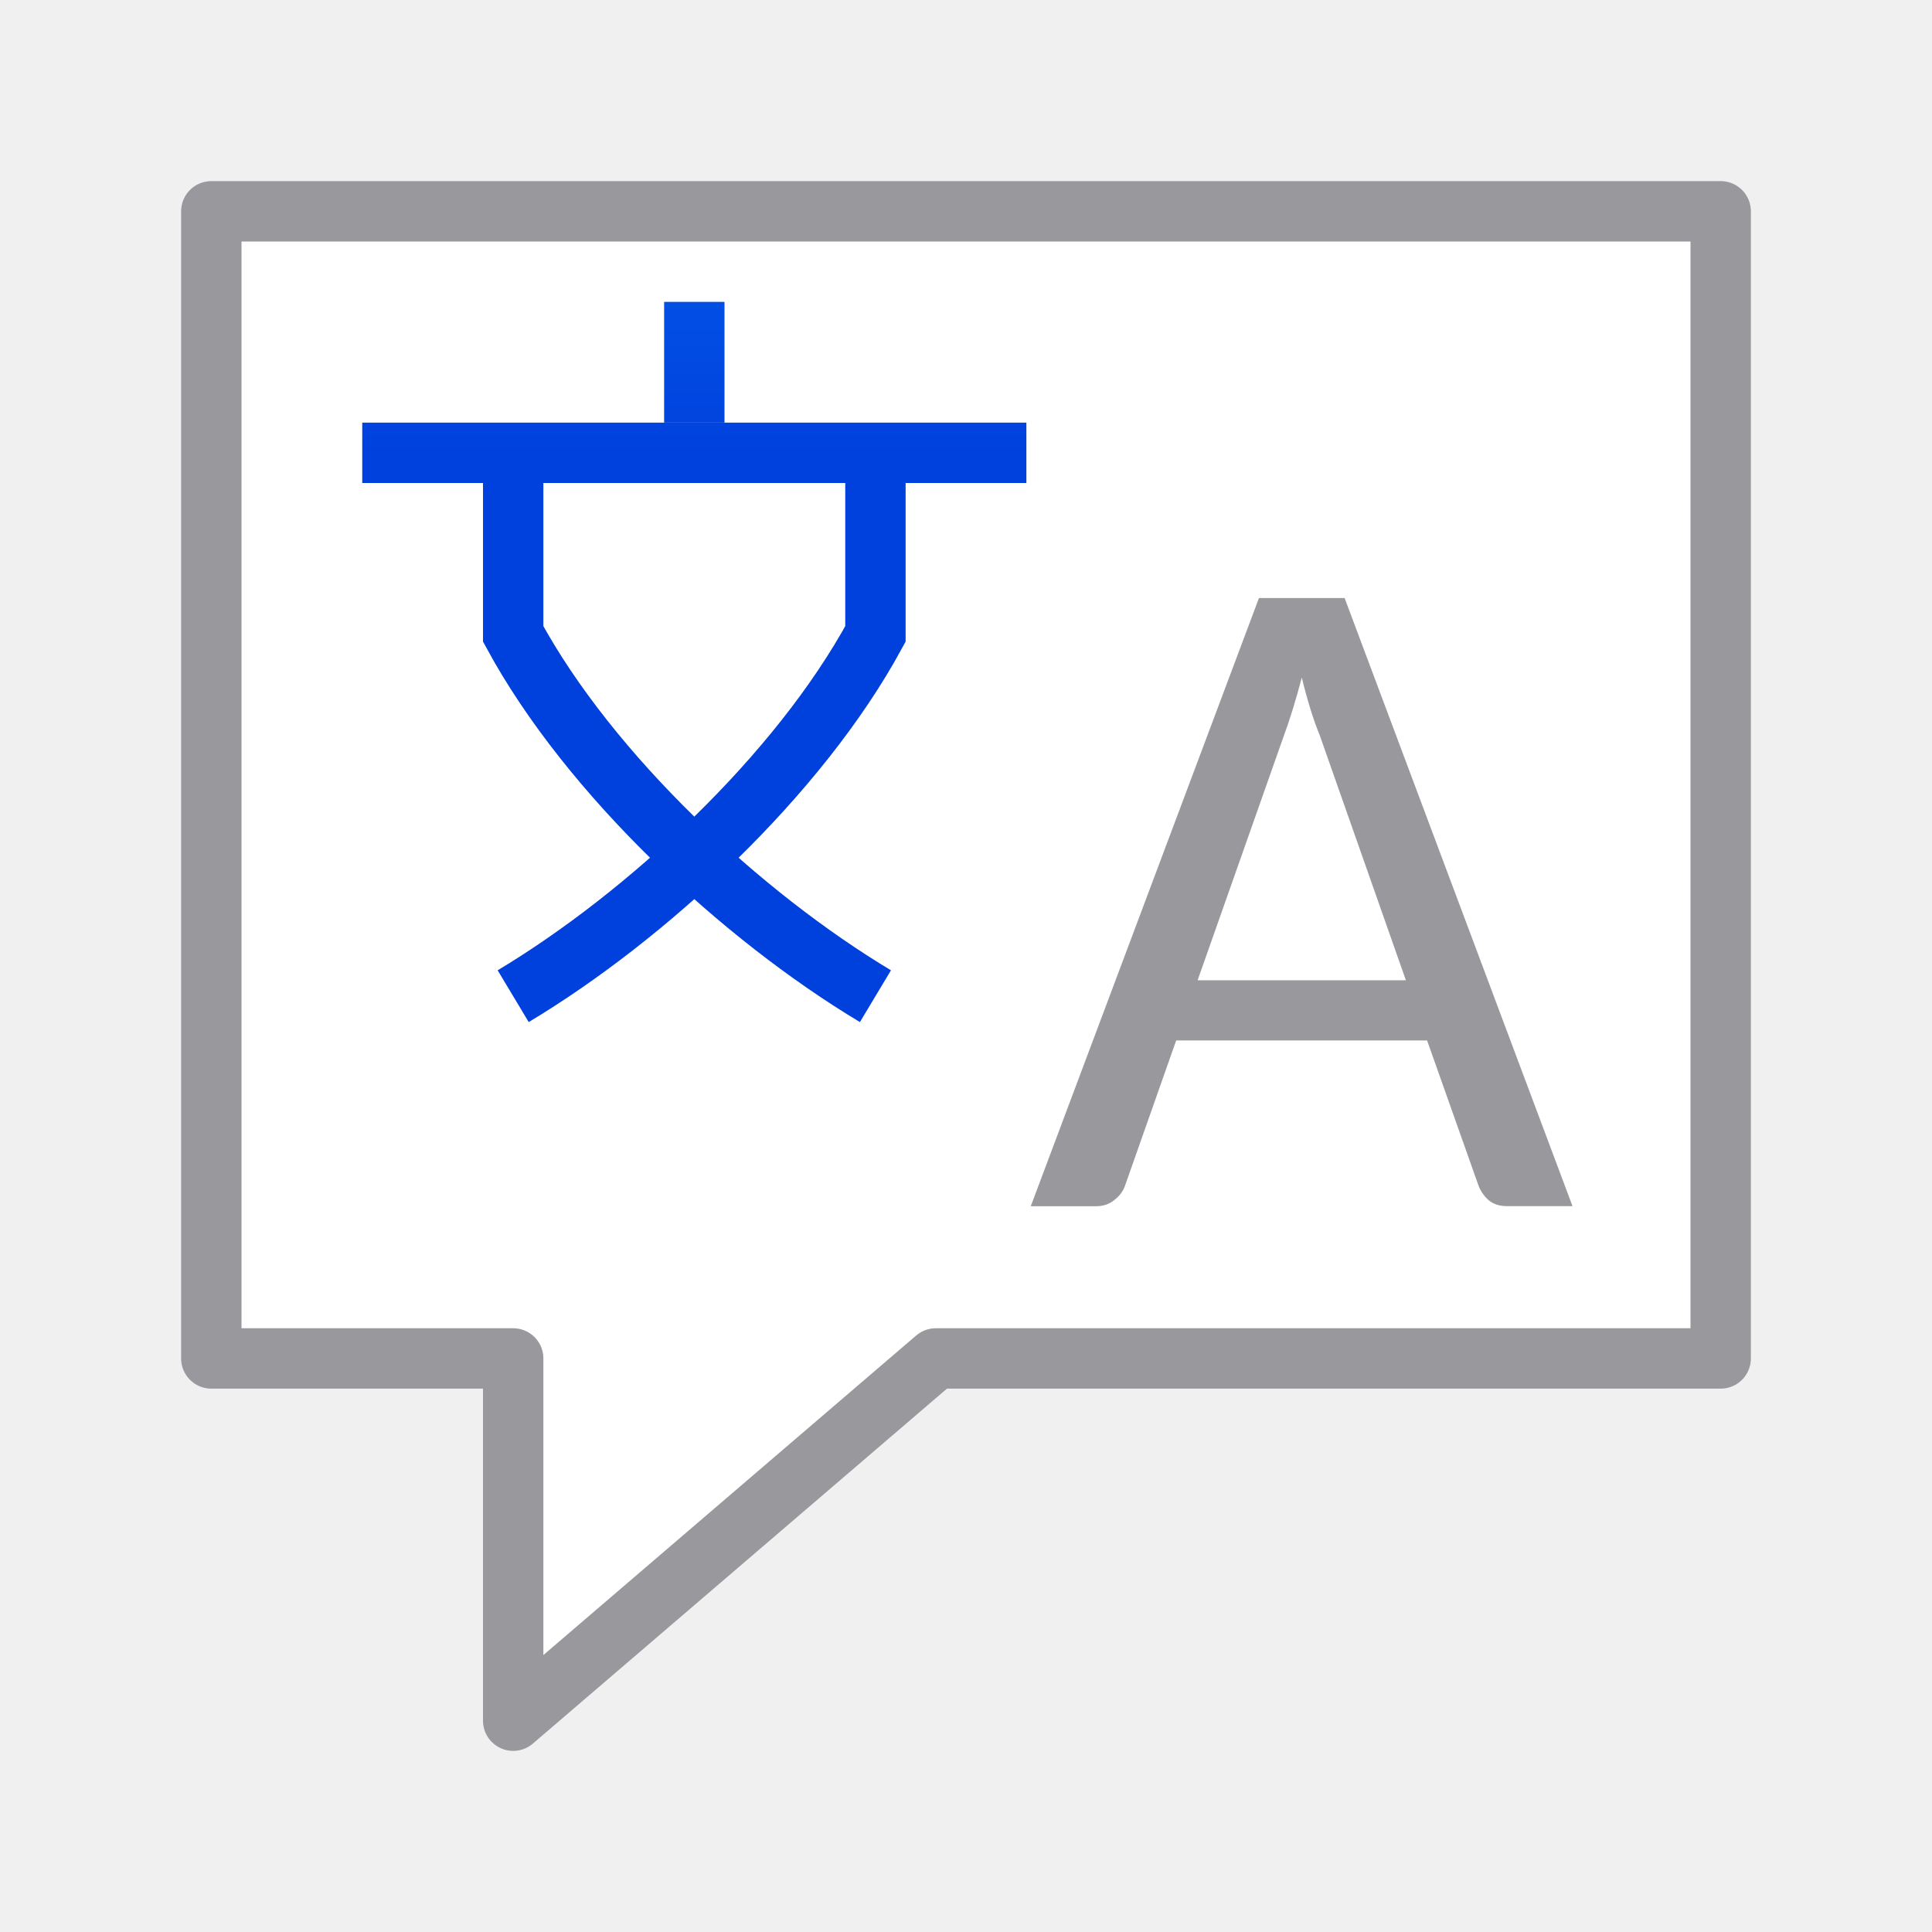
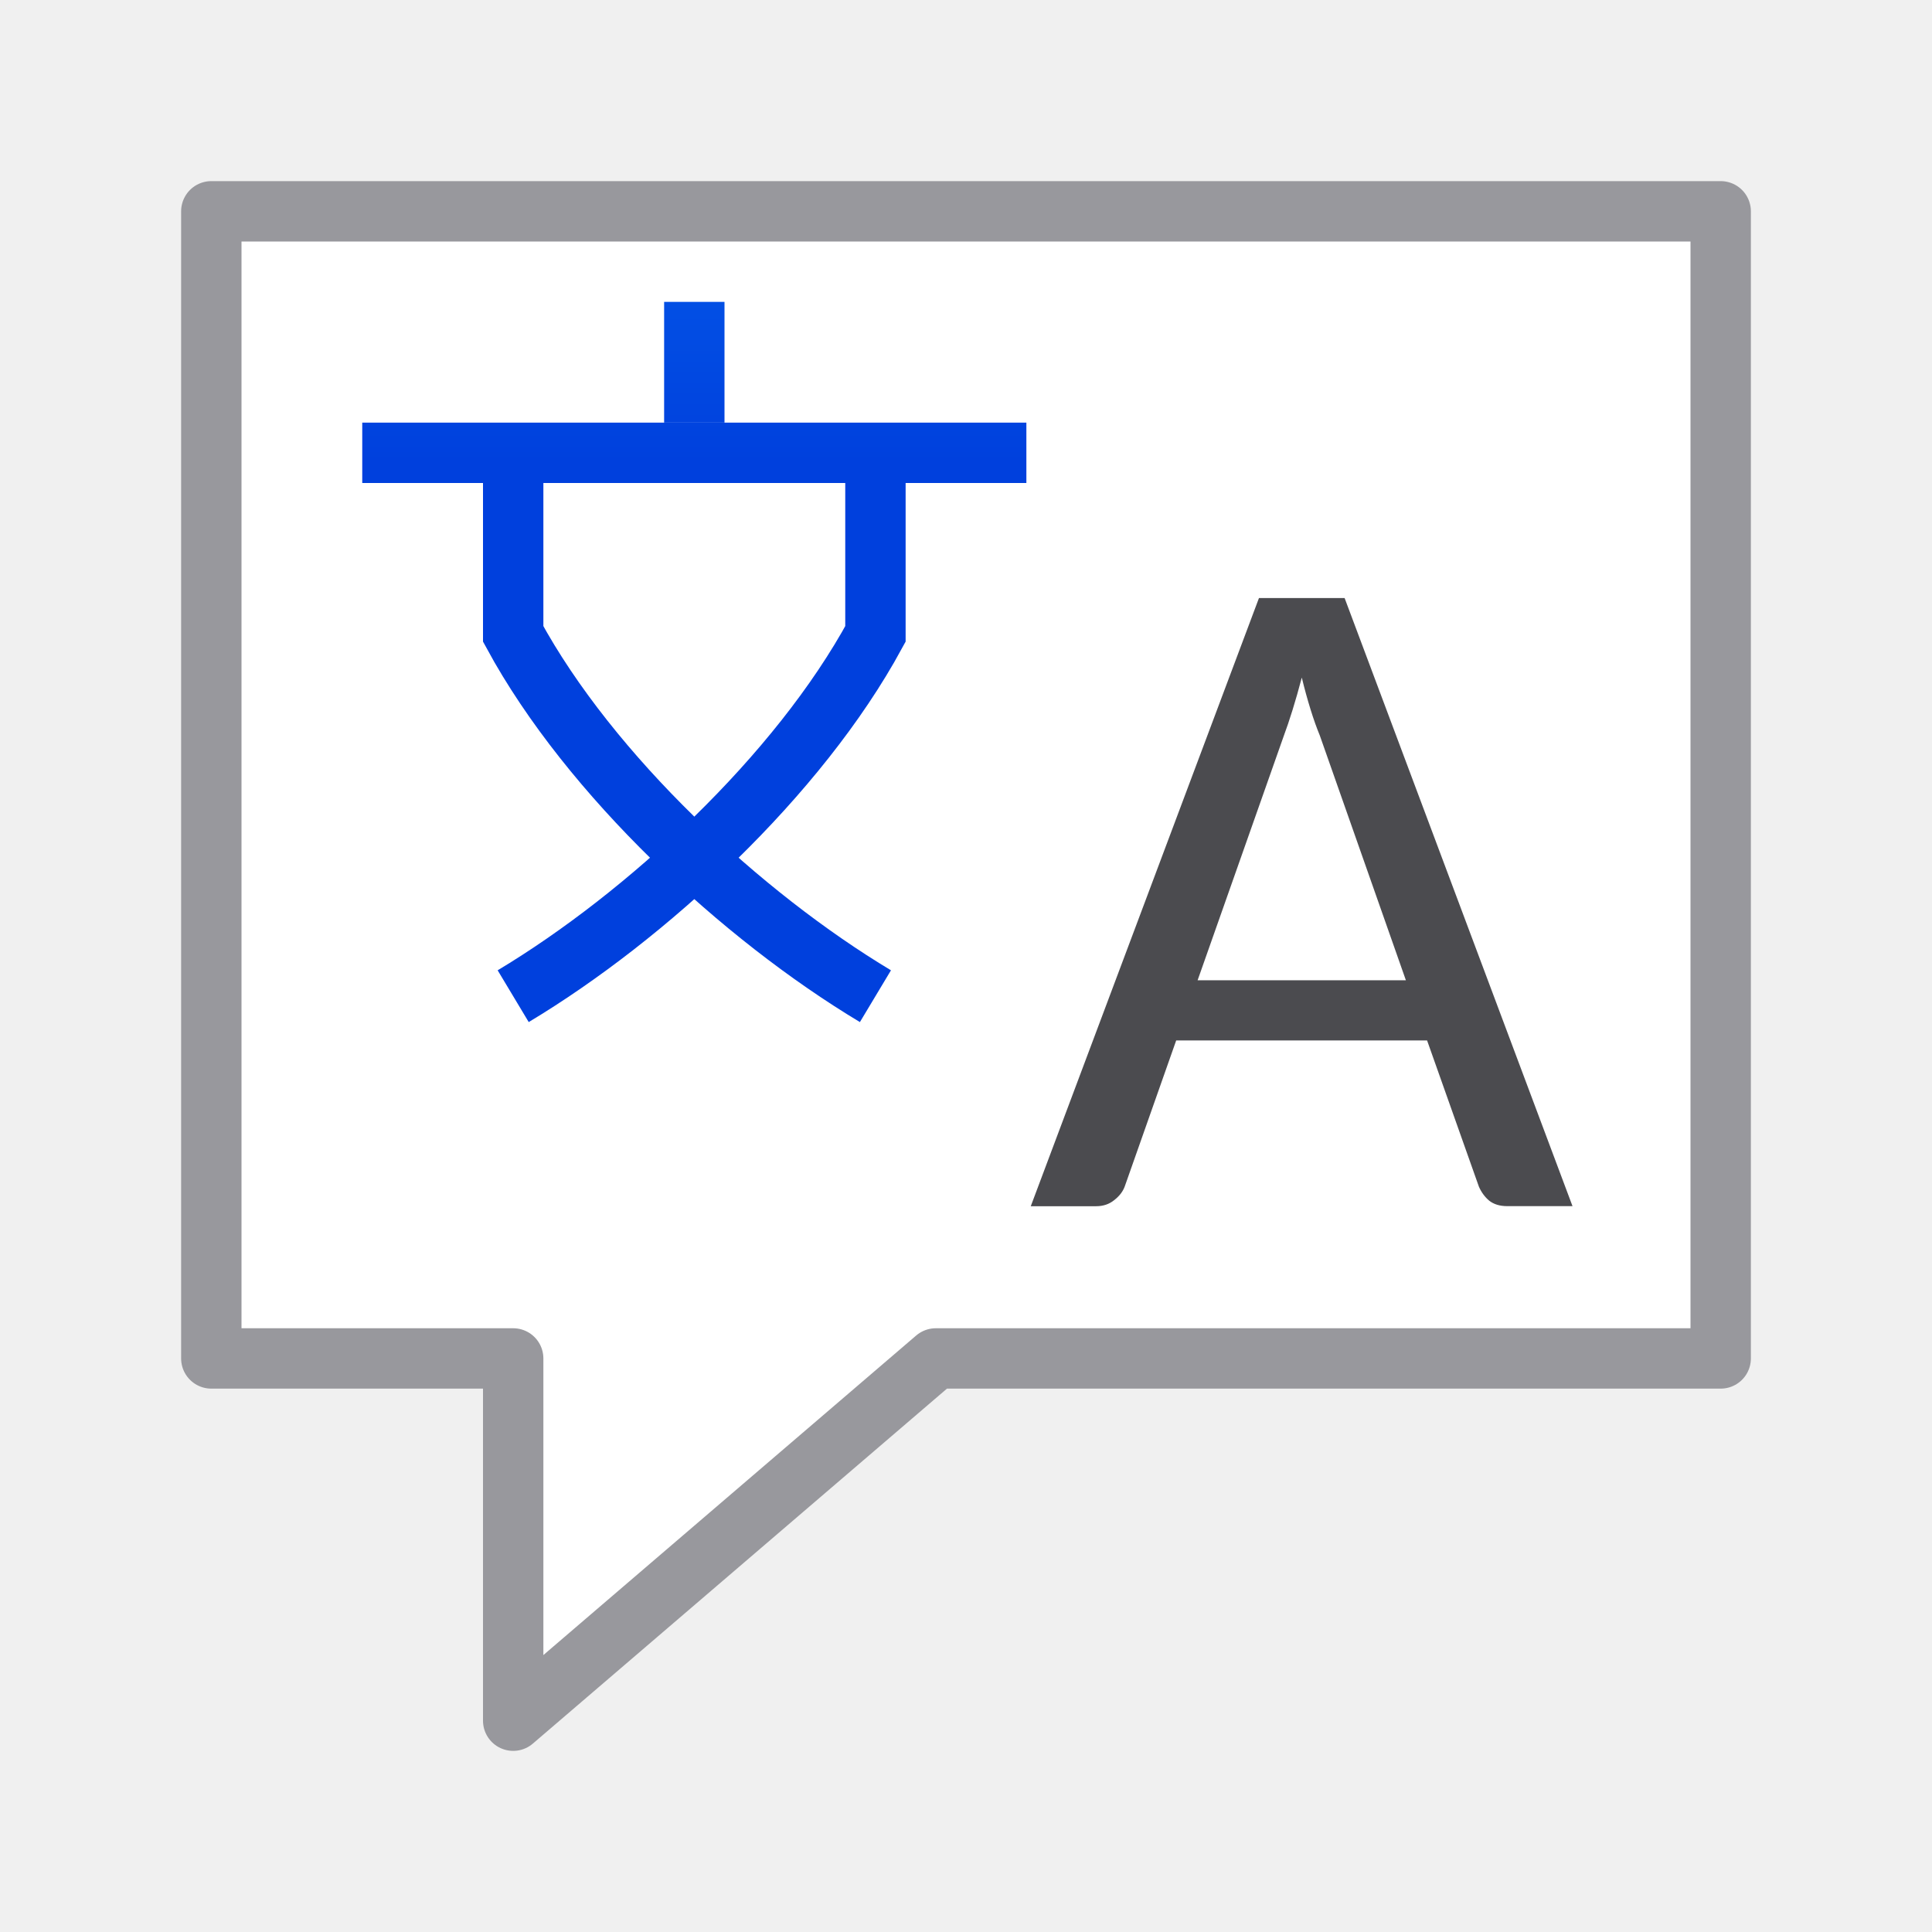
<svg xmlns="http://www.w3.org/2000/svg" viewBox="0 0 32 32">
  <linearGradient id="a" gradientUnits="userSpaceOnUse" x1="82.75" x2="82.75" y1="3.75" y2="-5.25">
    <stop offset="0" stop-color="#0040dd" />
    <stop offset="1" stop-color="#0a84ff" />
  </linearGradient>
  <path d="m3.5 3.5h25v19h-13l-7 6v-6h-5z" fill="#fff" fill-rule="evenodd" stroke="#98989d" stroke-linecap="round" stroke-linejoin="round" />
  <g fill="none" stroke="url(#a)" stroke-width=".75" transform="matrix(1.33333 0 0 1.33333 1.6667 2.66668)">
    <path d="m3.25 3.625h8.25" />
    <path d="m7.375 3.25v-1.5" />
    <path d="m5.125 4v1.875c.956 1.76 2.845 3.507 4.5 4.5" />
    <path d="m9.625 4v1.875c-.956 1.76-2.845 3.507-4.5 4.5" />
  </g>
-   <path d="m19.992 15.047h-.863q-.147 0-.239-.073-.086-.073-.135-.184l-.685-1.933h-3.316l-.679 1.927q-.037.104-.141.184-.098.08-.239.08h-.863l3.016-8.038h1.132zm-4.955-2.985h2.753l-1.138-3.236q-.061-.147-.122-.343-.061-.196-.116-.422-.061.232-.122.428-.061.196-.116.343z" fill="#98989d" transform="matrix(1.253206 0 0 1.253206 .991584 1.120574)" />
+   <path d="m19.992 15.047h-.863q-.147 0-.239-.073-.086-.073-.135-.184l-.685-1.933h-3.316l-.679 1.927q-.037.104-.141.184-.098.08-.239.08h-.863l3.016-8.038h1.132zm-4.955-2.985h2.753l-1.138-3.236q-.061-.147-.122-.343-.061-.196-.116-.422-.061.232-.122.428-.061.196-.116.343z" fill="#4b4b4f" transform="matrix(1.253206 0 0 1.253206 .991584 1.120574)" />
</svg>
